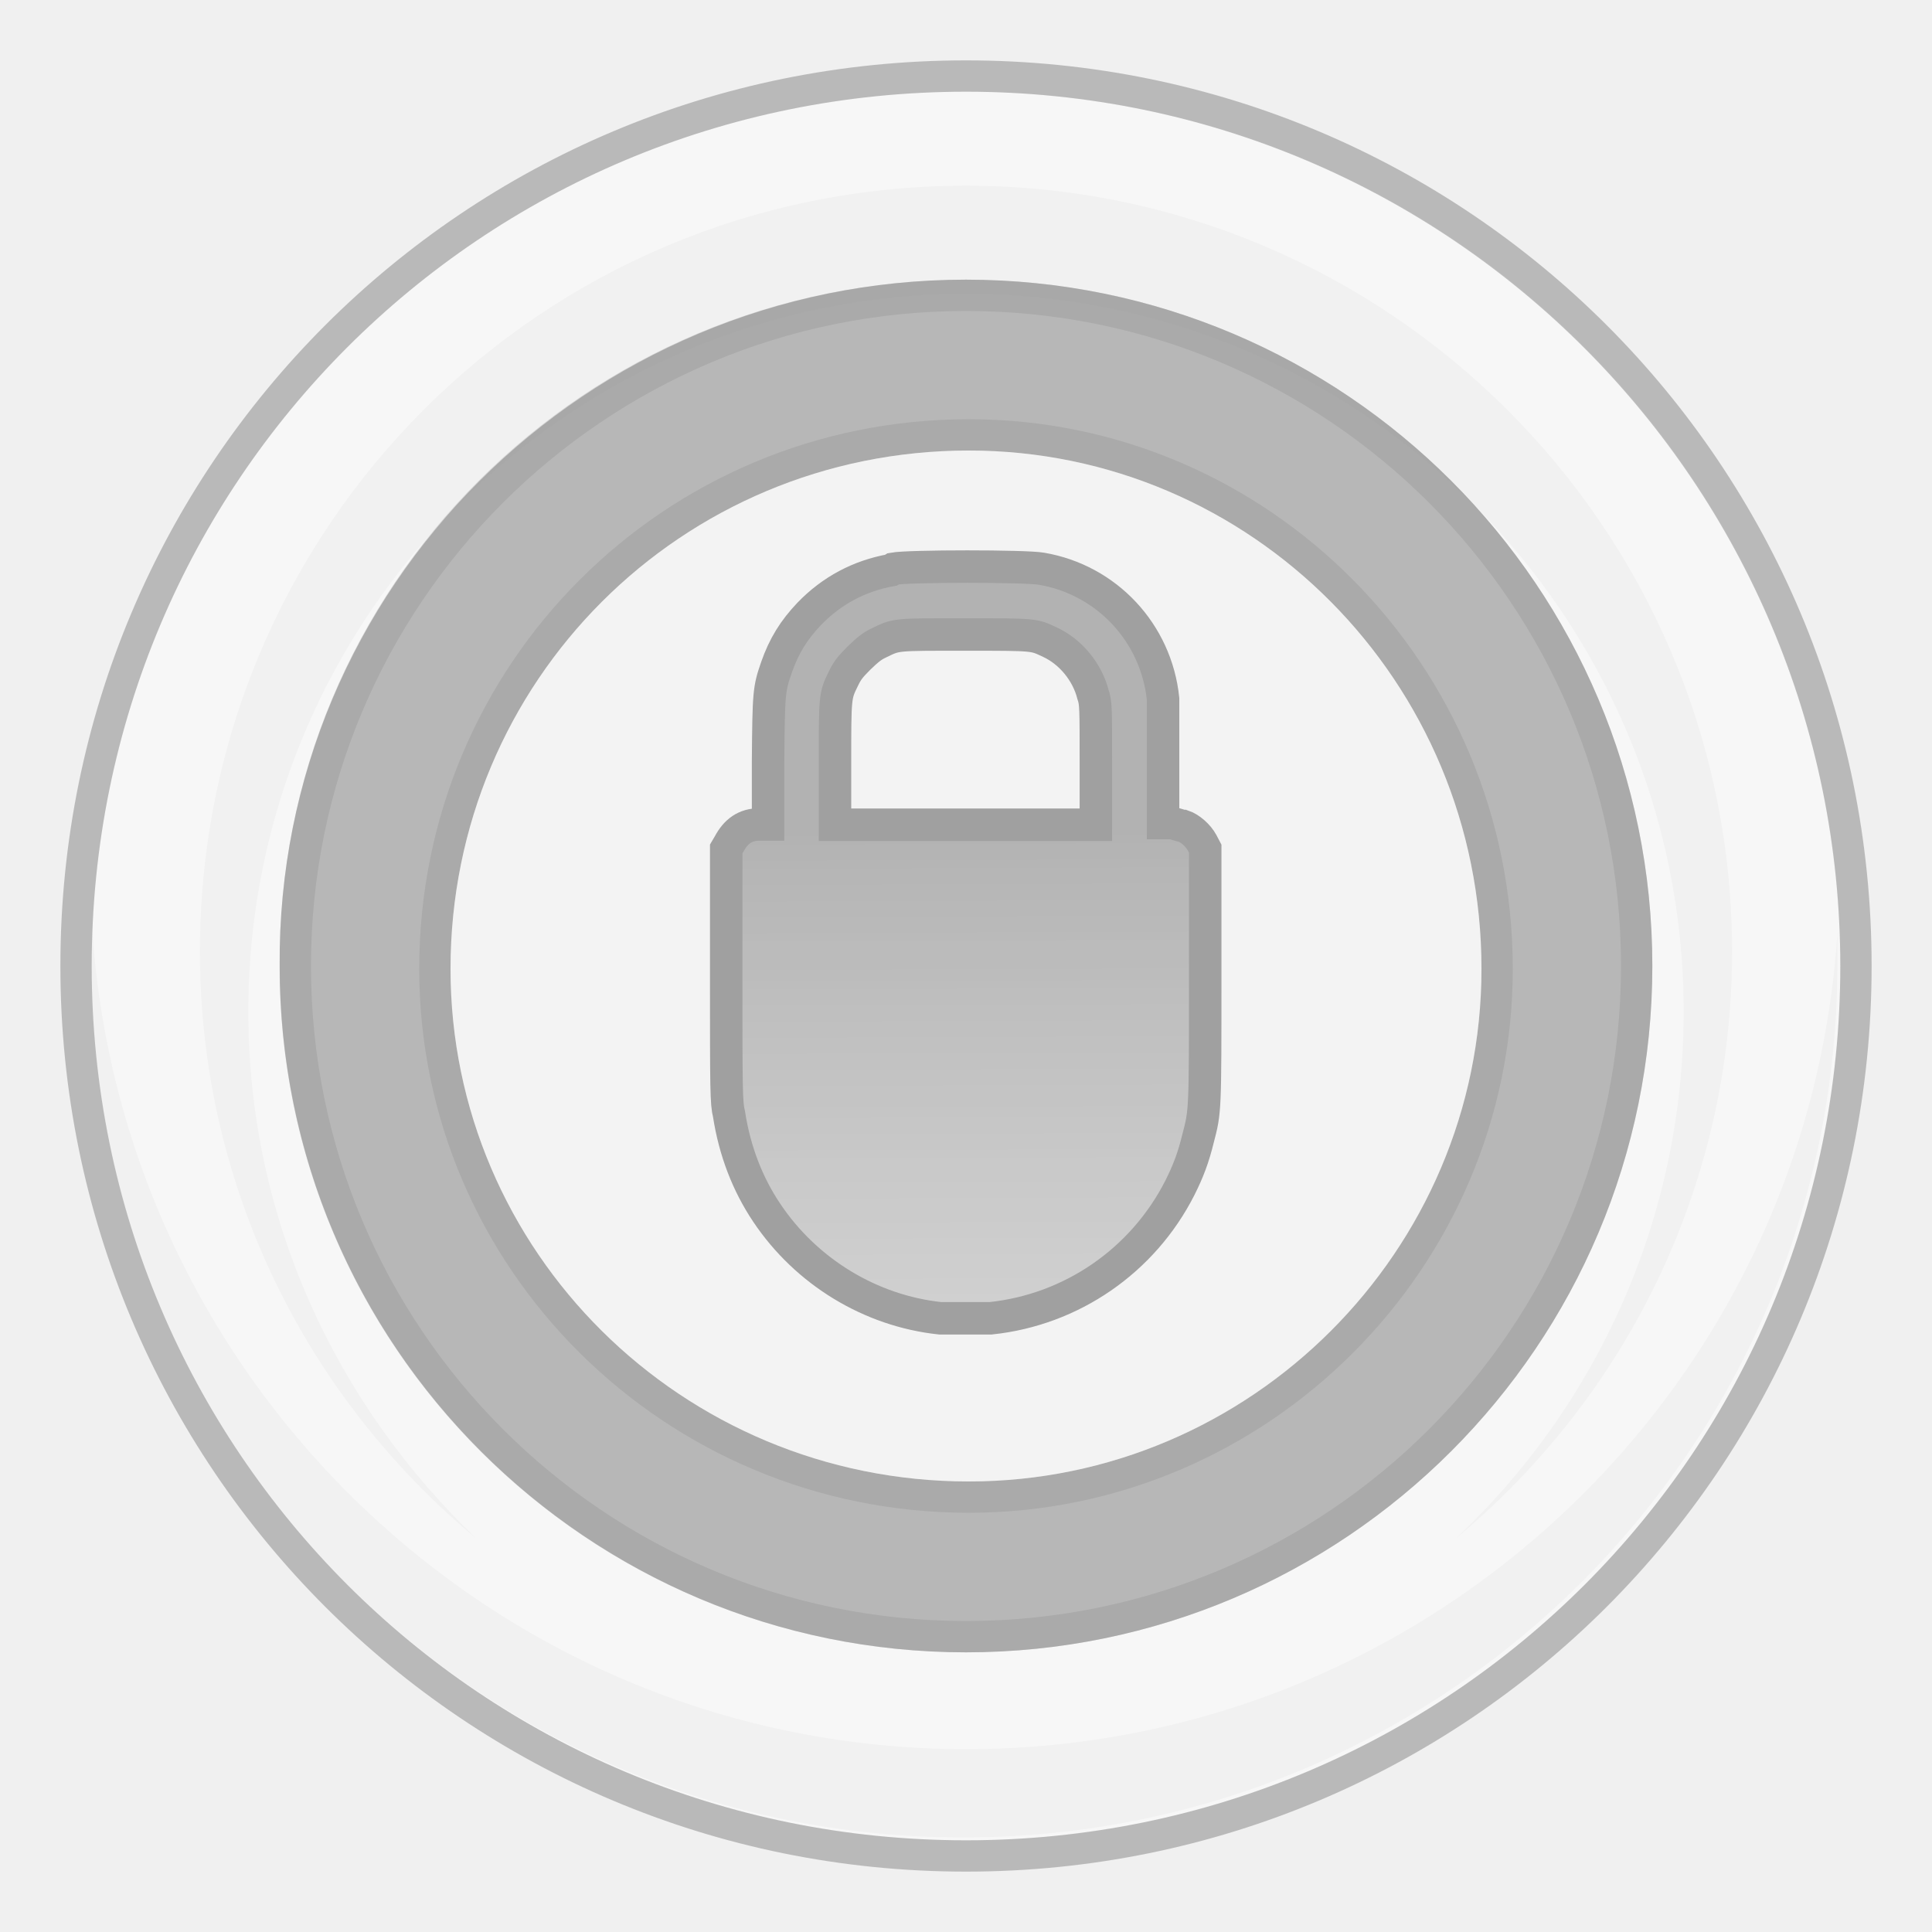
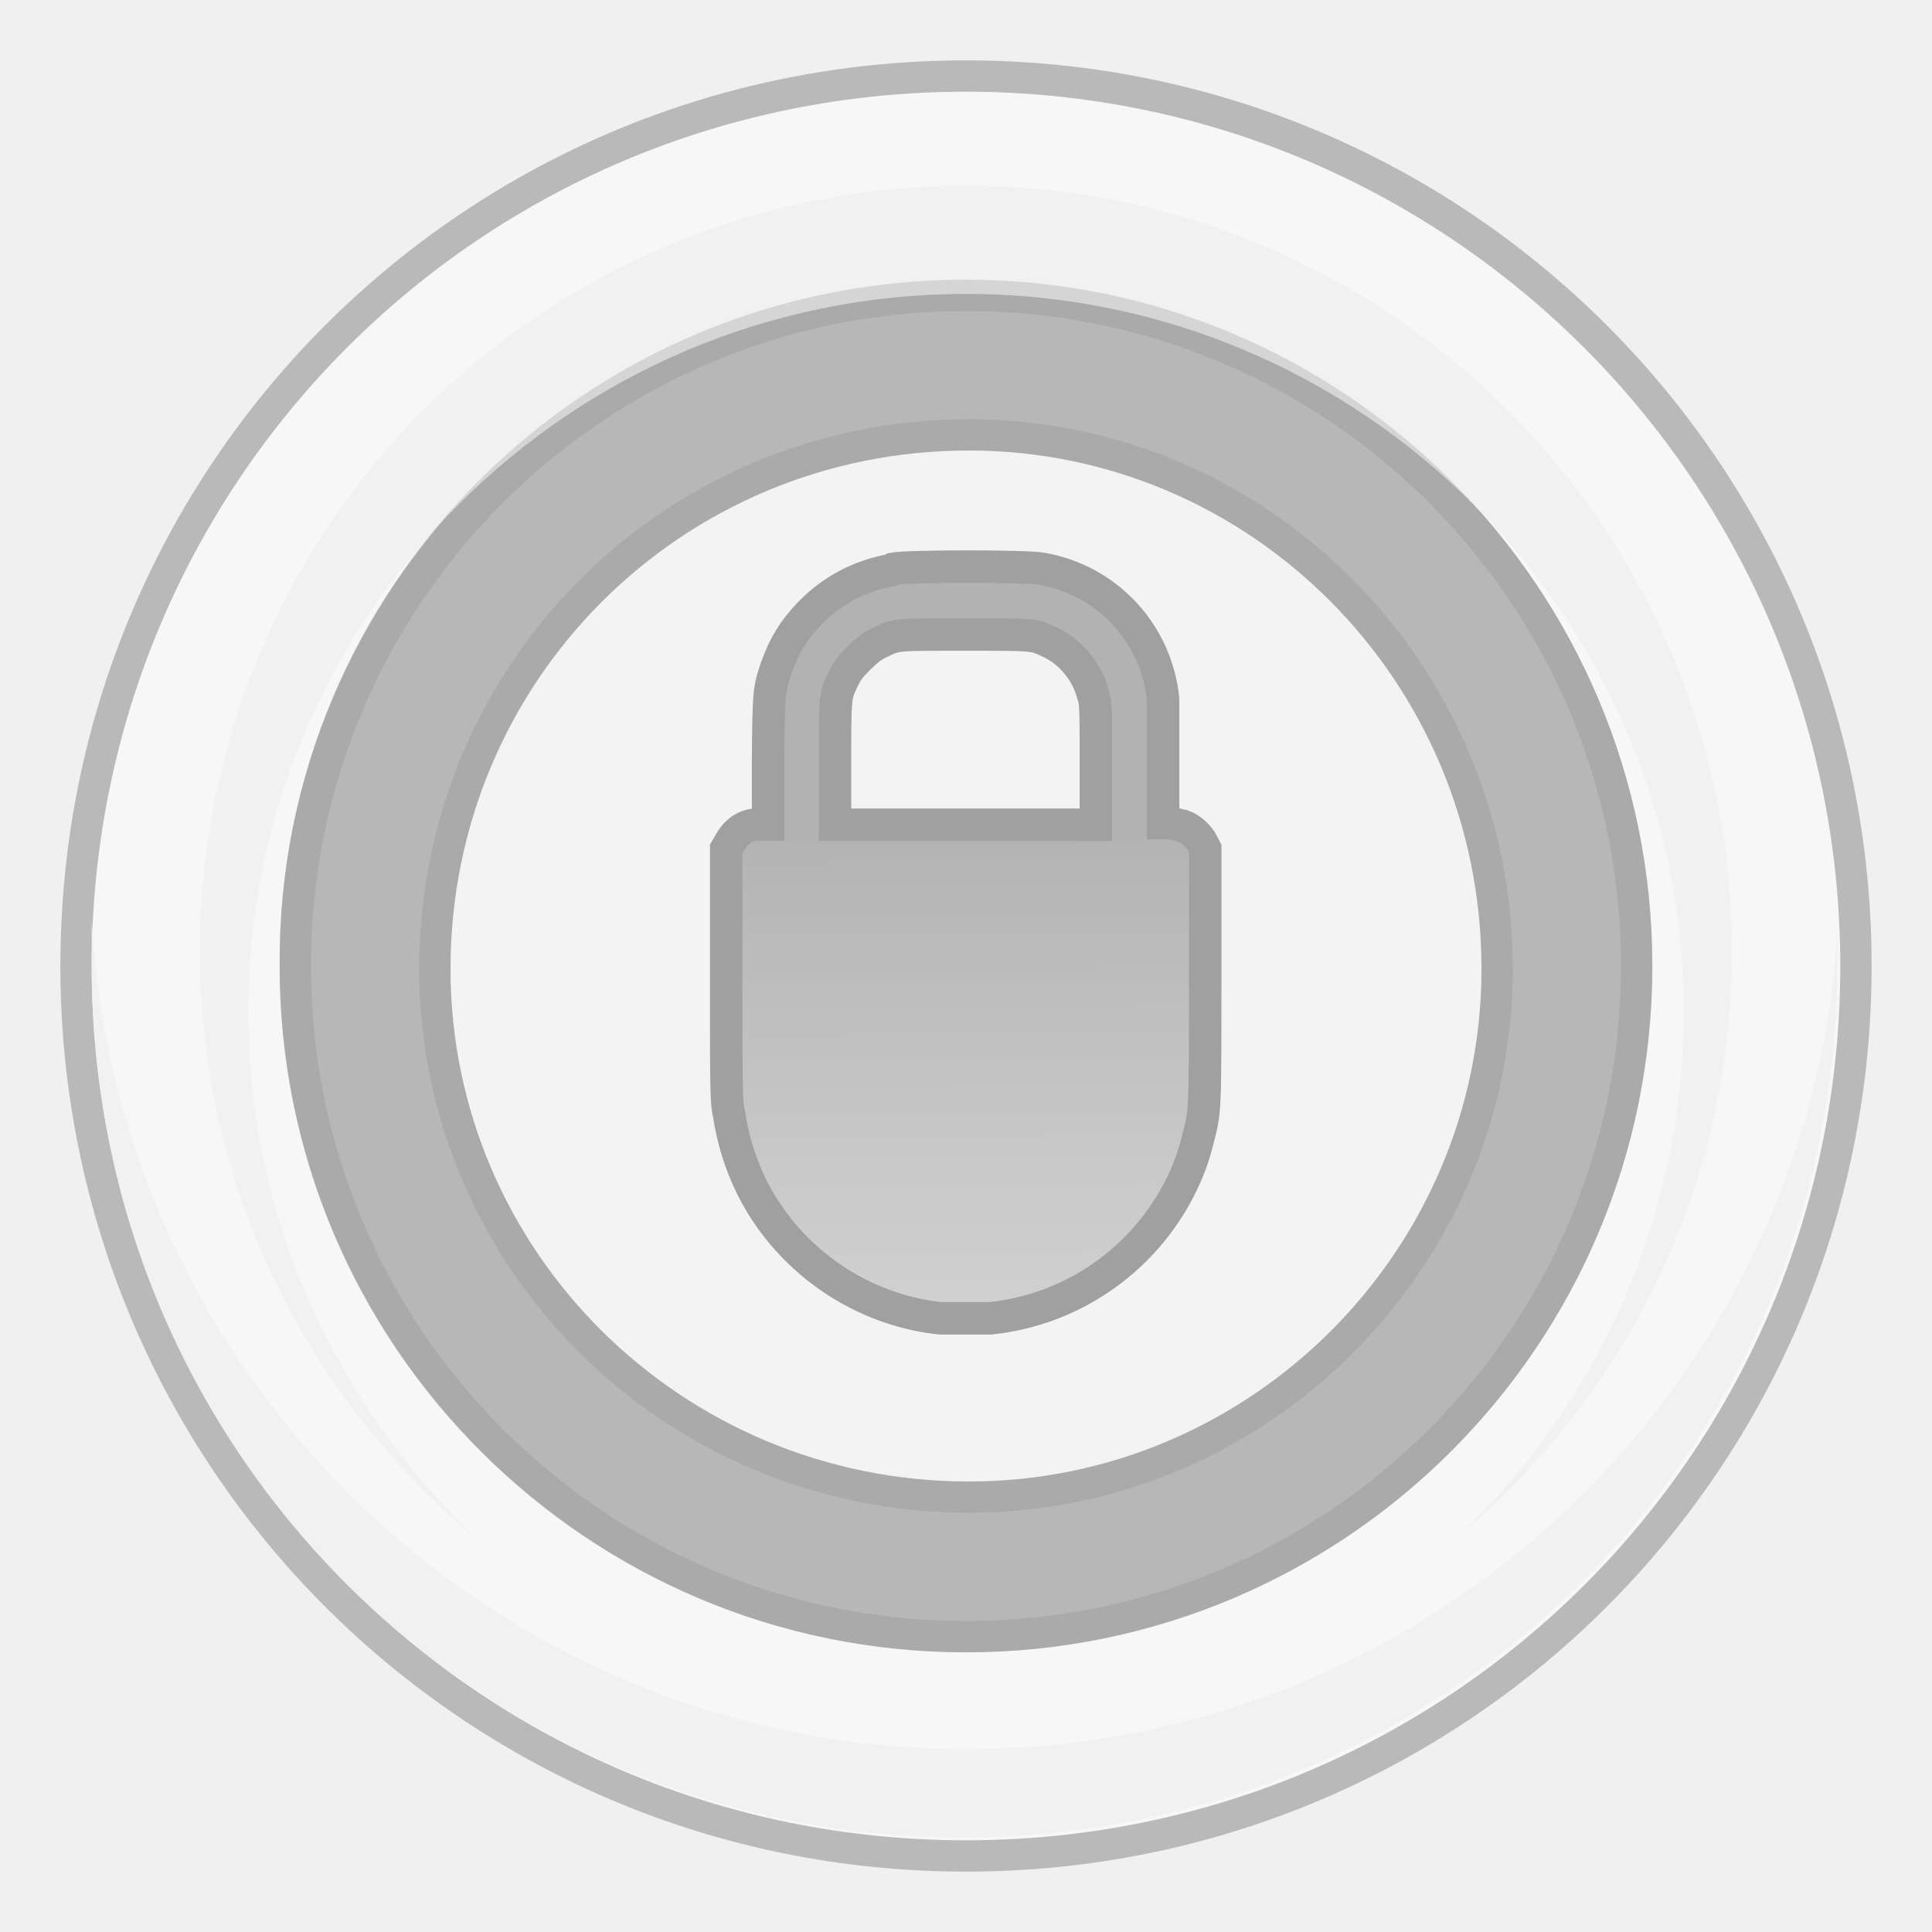
<svg xmlns="http://www.w3.org/2000/svg" xmlns:xlink="http://www.w3.org/1999/xlink" height="64" width="64" viewBox="0 0 64 64" xml:space="preserve">
  <defs>
    <linearGradient id="kpxlogo-e" x1="64" y1="-3.314" x2="64" y2="118.486" gradientUnits="userSpaceOnUse">
      <stop offset="0" stop-color="#414141" id="kpxlogo-stop1" />
      <stop offset=".196" stop-color="#3e3e3e" id="kpxlogo-stop2" />
      <stop offset="1" stop-color="#3a3a3a" id="kpxlogo-stop3" />
    </linearGradient>
    <radialGradient id="kpxlogo-g" cx="302.801" cy="-375.53" fx="302.801" fy="-375.53" r="207.234" gradientTransform="translate(-46.999 185.5275) scale(.3539)" gradientUnits="userSpaceOnUse">
      <stop offset=".673" stop-color="#fcfcfc" stop-opacity="0" id="kpxlogo-stop4" />
      <stop offset="1" stop-color="#fcfcfc" id="kpxlogo-stop5" />
    </radialGradient>
    <radialGradient id="kpxlogo-i" cx="311.147" cy="-348.233" fx="311.147" fy="-348.233" r="172.389" gradientTransform="translate(-46.999 185.5275) scale(.3539)" gradientUnits="userSpaceOnUse">
      <stop offset=".109" stop-color="#0f0f0d" stop-opacity="0" id="kpxlogo-stop6" />
      <stop offset=".886" stop-color="#414141" stop-opacity="0" id="kpxlogo-stop7" />
      <stop offset=".934" stop-color="#1e1e1d" stop-opacity=".684" id="kpxlogo-stop8" />
      <stop offset=".987" stop-color="#0f0f0d" id="kpxlogo-stop9" />
    </radialGradient>
    <radialGradient id="kpxlogo-n" cx="316.893" cy="-451.597" fx="316.893" fy="-451.597" r="334.836" gradientTransform="translate(-46.999 117.9256) scale(.3539 .2026)" gradientUnits="userSpaceOnUse">
      <stop offset="0" stop-color="#2e6b26" id="kpxlogo-stop10" />
      <stop offset="1" stop-color="#6ab536" id="kpxlogo-stop11" />
    </radialGradient>
    <radialGradient id="kpxlogo-p" cx="314.387" cy="-453.363" fx="314.387" fy="-453.363" r="65.392" gradientTransform="translate(-46.999 185.5275) scale(.3539)" gradientUnits="userSpaceOnUse">
      <stop offset="0" stop-color="#6ab536" id="kpxlogo-stop12" />
      <stop offset="1" stop-color="#2e6b26" id="kpxlogo-stop13" />
    </radialGradient>
    <radialGradient id="kpxlogo-r" cx="322.213" cy="-390.255" fx="322.213" fy="-390.255" r="96.585" gradientTransform="translate(-44.2199 256.5751) scale(.3356 .5572)" gradientUnits="userSpaceOnUse">
      <stop offset="0" stop-color="#000" id="kpxlogo-stop14" />
      <stop offset=".784" stop-color="#4f4f4f" stop-opacity="0" id="kpxlogo-stop15" />
    </radialGradient>
    <radialGradient id="kpxlogo-u" cx="312.995" cy="-473.018" fx="312.995" fy="-473.018" r="223.51" gradientTransform="translate(-46.999 185.5275) scale(.3539)" gradientUnits="userSpaceOnUse">
      <stop offset="0" stop-color="#f5f5f5" id="kpxlogo-stop16" />
      <stop offset=".548" stop-color="#f2f2f2" id="kpxlogo-stop17" />
    </radialGradient>
    <linearGradient xlink:href="#kpxlogo-linearGradient1" id="kpxlogo-linearGradient2" x1="5.559" y1="1185.07" x2="5.715" y2="1227.427" gradientUnits="userSpaceOnUse" gradientTransform="translate(39.70789,-1092.275)" />
    <linearGradient id="kpxlogo-linearGradient1">
      <stop style="stop-color:#3e7827;stop-opacity:1;" offset="0" id="kpxlogo-stop1-7" />
      <stop style="stop-color:#c3ea14;stop-opacity:0.412;" offset="1" id="kpxlogo-stop2-6" />
    </linearGradient>
    <filter id="kpxlogo-grey" color-interpolation-filters="sRGB">
      <feColorMatrix type="saturate" values="0" />
    </filter>
  </defs>
  <g opacity="0.45">
    <g filter="url(#kpxlogo-grey)">
      <g transform="translate(2 2) scale(0.46875)">
        <g id="kpxlogo-g18" transform="matrix(2.012579,0,0,2.012579,-24.15094,-132.8302)">
          <g id="kpxlogo-Chrome-3-0-9" transform="translate(433,78)">
-             <path id="kpxlogo-chrome-9-4-3" class="kpxlogo-st0" d="m -419.9,19.8 c 0,17 13.7,30.7 30.7,30.7 17,0 30.7,-13.7 30.7,-30.7 0,-17 -13.7,-30.7 -30.7,-30.7 -17,0 -30.7,13.7 -30.7,30.7 z" style="clip-rule:evenodd;fill:#ffffff;fill-rule:evenodd">
-       </path>
-             <path id="kpxlogo-color-0-6-8" class="kpxlogo-st1" d="m -389.2,-4.3 c 13.3,0 24.1,10.8 24.1,24.1 0,13.3 -10.8,24.1 -24.1,24.1 -13.3,0 -24.1,-10.8 -24.1,-24.1 -0.1,-13.3 10.8,-24.1 24.1,-24.1" style="clip-rule:evenodd;fill:#45862b;fill-opacity:1;fill-rule:evenodd">
-       </path>
-             <path id="kpxlogo-chrome_1_-5-0-02" class="kpxlogo-st2" d="m -421,19.8 c 0,17.6 14.2,31.8 31.8,31.8 17.6,0 31.8,-14.2 31.8,-31.8 0,-17.6 -14.2,-31.8 -31.8,-31.8 -17.6,0 -31.8,14.2 -31.8,31.8 z m 1.1,0 v 0 c 0,-17 13.7,-30.7 30.7,-30.7 17,0 30.7,13.8 30.7,30.7 0,17 -13.7,30.7 -30.7,30.7 -17,0 -30.7,-13.7 -30.7,-30.7 z" style="opacity:0.5;enable-background:new">
-       </path>
-             <path id="kpxlogo-shadows-2-3-4" class="kpxlogo-st3" d="m -358.6,18.1 c 0,0.5 0,1.1 0,1.6 0,17 -13.7,30.7 -30.7,30.7 -17,0 -30.6,-13.6 -30.6,-30.6 0,-0.6 0,-1.1 0,-1.6 0.9,16.2 14.3,29.1 30.7,29.1 16.3,0 29.6,-12.7 30.6,-28.7 z m -30.6,-25.7 c 14.8,0 26.9,12 26.9,26.9 0,8.3 -3.8,15.7 -9.7,20.6 4.9,-4.6 8,-11.2 8,-18.5 0,-13.9 -11.3,-25.2 -25.2,-25.2 -13.9,0 -25.2,11.3 -25.2,25.2 0,7.3 3.1,13.8 8,18.5 -5.9,-4.9 -9.7,-12.3 -9.7,-20.6 0,-14.9 12,-26.9 26.9,-26.9 z" style="clip-rule:evenodd;fill-opacity:0.052;fill-rule:evenodd">
-       </path>
+             <path id="kpxlogo-chrome-9-4-3" class="kpxlogo-st0" d="m -419.9,19.8 c 0,17 13.7,30.7 30.7,30.7 17,0 30.7,-13.7 30.7,-30.7 0,-17 -13.7,-30.7 -30.7,-30.7 -17,0 -30.7,13.7 -30.7,30.7 z" style="clip-rule:evenodd;fill:#ffffff;fill-rule:evenodd" />
+             <path id="kpxlogo-color-0-6-8" class="kpxlogo-st1" d="m -389.2,-4.3 c 13.3,0 24.1,10.8 24.1,24.1 0,13.3 -10.8,24.1 -24.1,24.1 -13.3,0 -24.1,-10.8 -24.1,-24.1 -0.1,-13.3 10.8,-24.1 24.1,-24.1" style="clip-rule:evenodd;fill:#45862b;fill-opacity:1;fill-rule:evenodd" />
+             <path id="kpxlogo-chrome_1_-5-0-02" class="kpxlogo-st2" d="m -421,19.8 c 0,17.6 14.2,31.8 31.8,31.8 17.6,0 31.8,-14.2 31.8,-31.8 0,-17.6 -14.2,-31.8 -31.8,-31.8 -17.6,0 -31.8,14.2 -31.8,31.8 z m 1.1,0 v 0 c 0,-17 13.7,-30.7 30.7,-30.7 17,0 30.7,13.8 30.7,30.7 0,17 -13.7,30.7 -30.7,30.7 -17,0 -30.7,-13.7 -30.7,-30.7 z" style="opacity:0.5;enable-background:new" />
+             <path id="kpxlogo-shadows-2-3-4" class="kpxlogo-st3" d="m -358.6,18.1 c 0,0.5 0,1.1 0,1.6 0,17 -13.7,30.7 -30.7,30.7 -17,0 -30.6,-13.6 -30.6,-30.6 0,-0.6 0,-1.1 0,-1.6 0.9,16.2 14.3,29.1 30.7,29.1 16.3,0 29.6,-12.7 30.6,-28.7 z m -30.6,-25.7 c 14.8,0 26.9,12 26.9,26.9 0,8.3 -3.8,15.7 -9.7,20.6 4.9,-4.6 8,-11.2 8,-18.5 0,-13.9 -11.3,-25.2 -25.2,-25.2 -13.9,0 -25.2,11.3 -25.2,25.2 0,7.3 3.1,13.8 8,18.5 -5.9,-4.9 -9.7,-12.3 -9.7,-20.6 0,-14.9 12,-26.9 26.9,-26.9 z" style="clip-rule:evenodd;fill-opacity:1;fill-rule:evenodd;fill:#f2f2f2" />
          </g>
-           <path id="kpxlogo-inside-shadow-outer-2-2-83" class="kpxlogo-st4" d="m 43.8,73.7 c 13.3,0 24.1,10.8 24.1,24.1 0,13.3 -10.8,24.1 -24.1,24.1 -13.2,0 -23.9,-10.6 -24.1,-23.7 v -0.4 c -0.1,-13.3 10.7,-24.1 24.1,-24.1 z m 0,1.1 c -12.7,0 -23,10.3 -23,23 0,12.7 10.3,23 23,23 12.7,0 23,-10.3 23,-23 0,-12.7 -10.3,-23 -23,-23 z" style="opacity:0.256;enable-background:new">
-      </path>
-           <path id="kpxlogo-inside-shadow-7-6-9" class="kpxlogo-st5" d="m 43.9,78.6 c -10.7,0 -19.3,8.6 -19.3,19.3 0,10.5 8.6,19.1 19.3,19.1 10.5,0 19.1,-8.6 19.1,-19.1 0,-10.7 -8.6,-19.3 -19.1,-19.3 z m 0,1.1 c 9.9,0 18,8.1 18,18.2 0,9.9 -8.1,18 -18,18 -10.1,0 -18.2,-8.1 -18.2,-18 0,-10.1 8.1,-18.2 18.2,-18.2 z" style="fill-opacity:0.25">
-      </path>
-           <path id="kpxlogo-inside-3-9-0" class="kpxlogo-st6" d="m 43.9,79.7 c 9.9,0 18,8.1 18,18.2 0,9.9 -8.1,18 -18,18 -10.1,0 -18.2,-8.1 -18.2,-18 0,-10.1 8.1,-18.2 18.2,-18.2 z" style="clip-rule:evenodd;fill:#f7f7f7;fill-rule:evenodd">
-      </path>
+           <path id="kpxlogo-inside-shadow-outer-2-2-83" class="kpxlogo-st4" d="m 43.8,73.7 c 13.3,0 24.1,10.8 24.1,24.1 0,13.3 -10.8,24.1 -24.1,24.1 -13.2,0 -23.9,-10.6 -24.1,-23.7 v -0.4 c -0.1,-13.3 10.7,-24.1 24.1,-24.1 z m 0,1.1 c -12.7,0 -23,10.3 -23,23 0,12.7 10.3,23 23,23 12.7,0 23,-10.3 23,-23 0,-12.7 -10.3,-23 -23,-23 z" style="opacity:0.256;enable-background:new" />
+           <path id="kpxlogo-inside-shadow-7-6-9" class="kpxlogo-st5" d="m 43.9,78.6 c -10.7,0 -19.3,8.6 -19.3,19.3 0,10.5 8.6,19.1 19.3,19.1 10.5,0 19.1,-8.6 19.1,-19.1 0,-10.7 -8.6,-19.3 -19.1,-19.3 z m 0,1.1 c 9.9,0 18,8.1 18,18.2 0,9.9 -8.1,18 -18,18 -10.1,0 -18.2,-8.1 -18.2,-18 0,-10.1 8.1,-18.2 18.2,-18.2 z" style="fill-opacity:0.25" />
+           <path id="kpxlogo-inside-3-9-0" class="kpxlogo-st6" d="m 43.9,79.7 c 9.9,0 18,8.1 18,18.2 0,9.9 -8.1,18 -18,18 -10.1,0 -18.2,-8.1 -18.2,-18 0,-10.1 8.1,-18.2 18.2,-18.2 z" style="clip-rule:evenodd;fill:#f7f7f7;fill-rule:evenodd" />
          <path id="kpxlogo-path6-5" style="fill:url(#kpxlogo-linearGradient2);fill-opacity:1;stroke:#264817;stroke-width:1.14;stroke-dasharray:none;stroke-opacity:1" d="m 41.17,83.9 c -1.11,0.2 -2.08,0.71 -2.88,1.54 -0.54,0.57 -0.88,1.12 -1.14,1.86 -0.27,0.78 -0.28,0.88 -0.3,3.33 v 2.2 h -0.31 c -0.49,0 -0.82,0.24 -1.06,0.69 l -0.1,0.17 v 4.44 c 0,4.03 0,4.48 0.1,4.88 0.2,1.29 0.65,2.45 1.32,3.45 1.39,2.08 3.65,3.45 6.09,3.71 0.44,0 1.34,0 1.78,0 2.84,-0.3 5.34,-2.02 6.64,-4.58 0.3,-0.6 0.47,-1.05 0.64,-1.74 0.25,-0.96 0.25,-0.91 0.25,-5.75 v -4.42 l -0.11,-0.21 c -0.14,-0.26 -0.43,-0.51 -0.67,-0.59 -0.1,0 -0.3,-0.1 -0.44,-0.1 h -0.26 v -1.97 c 0,-1.09 0,-2.16 0,-2.39 -0.24,-2.32 -1.98,-4.18 -4.27,-4.57 -0.55,-0.1 -4.66,-0.1 -5.2,0 z m 2.59,2.26 c 2.5,0 2.41,0 2.99,0.27 0.73,0.34 1.31,1.05 1.51,1.84 0.1,0.29 0.1,0.45 0.1,2.44 v 2.13 h -4.58 -4.58 v -2.13 c 0,-2.39 0,-2.4 0.29,-2.99 0.14,-0.29 0.23,-0.41 0.55,-0.73 0.31,-0.3 0.46,-0.42 0.69,-0.53 0.64,-0.31 0.53,-0.3 3.05,-0.3 z" />
        </g>
      </g>
    </g>
  </g>
</svg>
